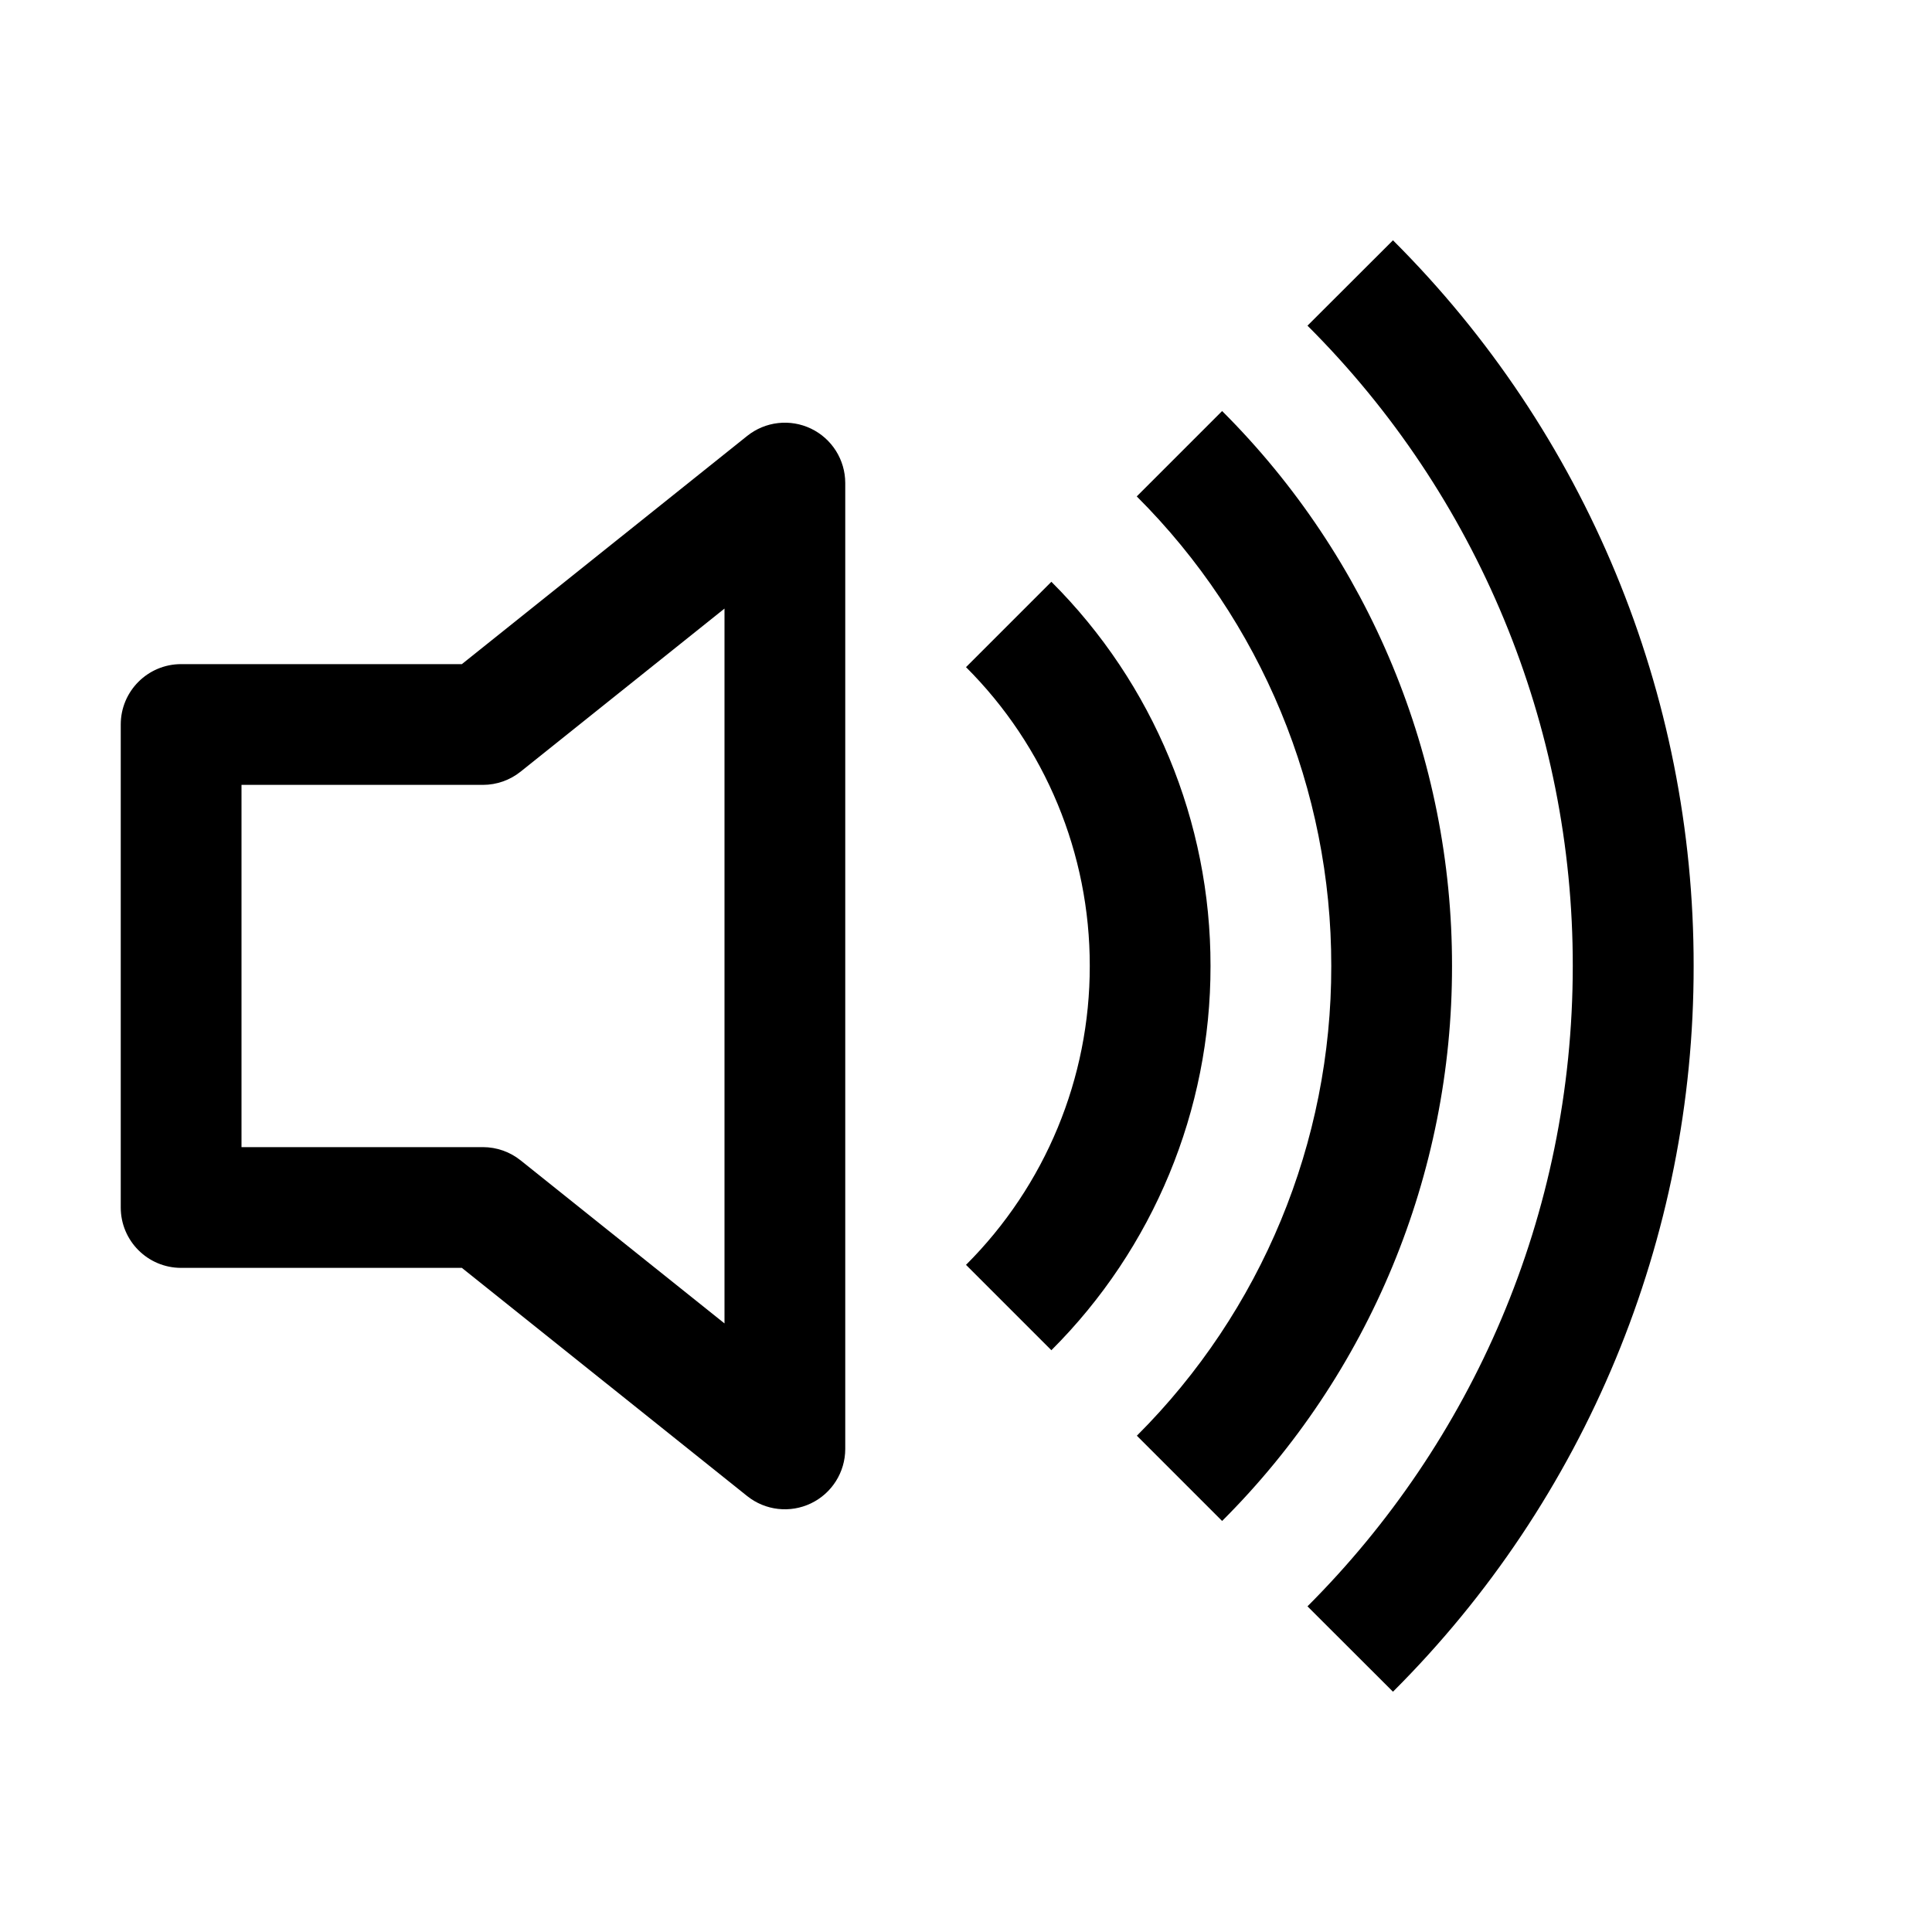
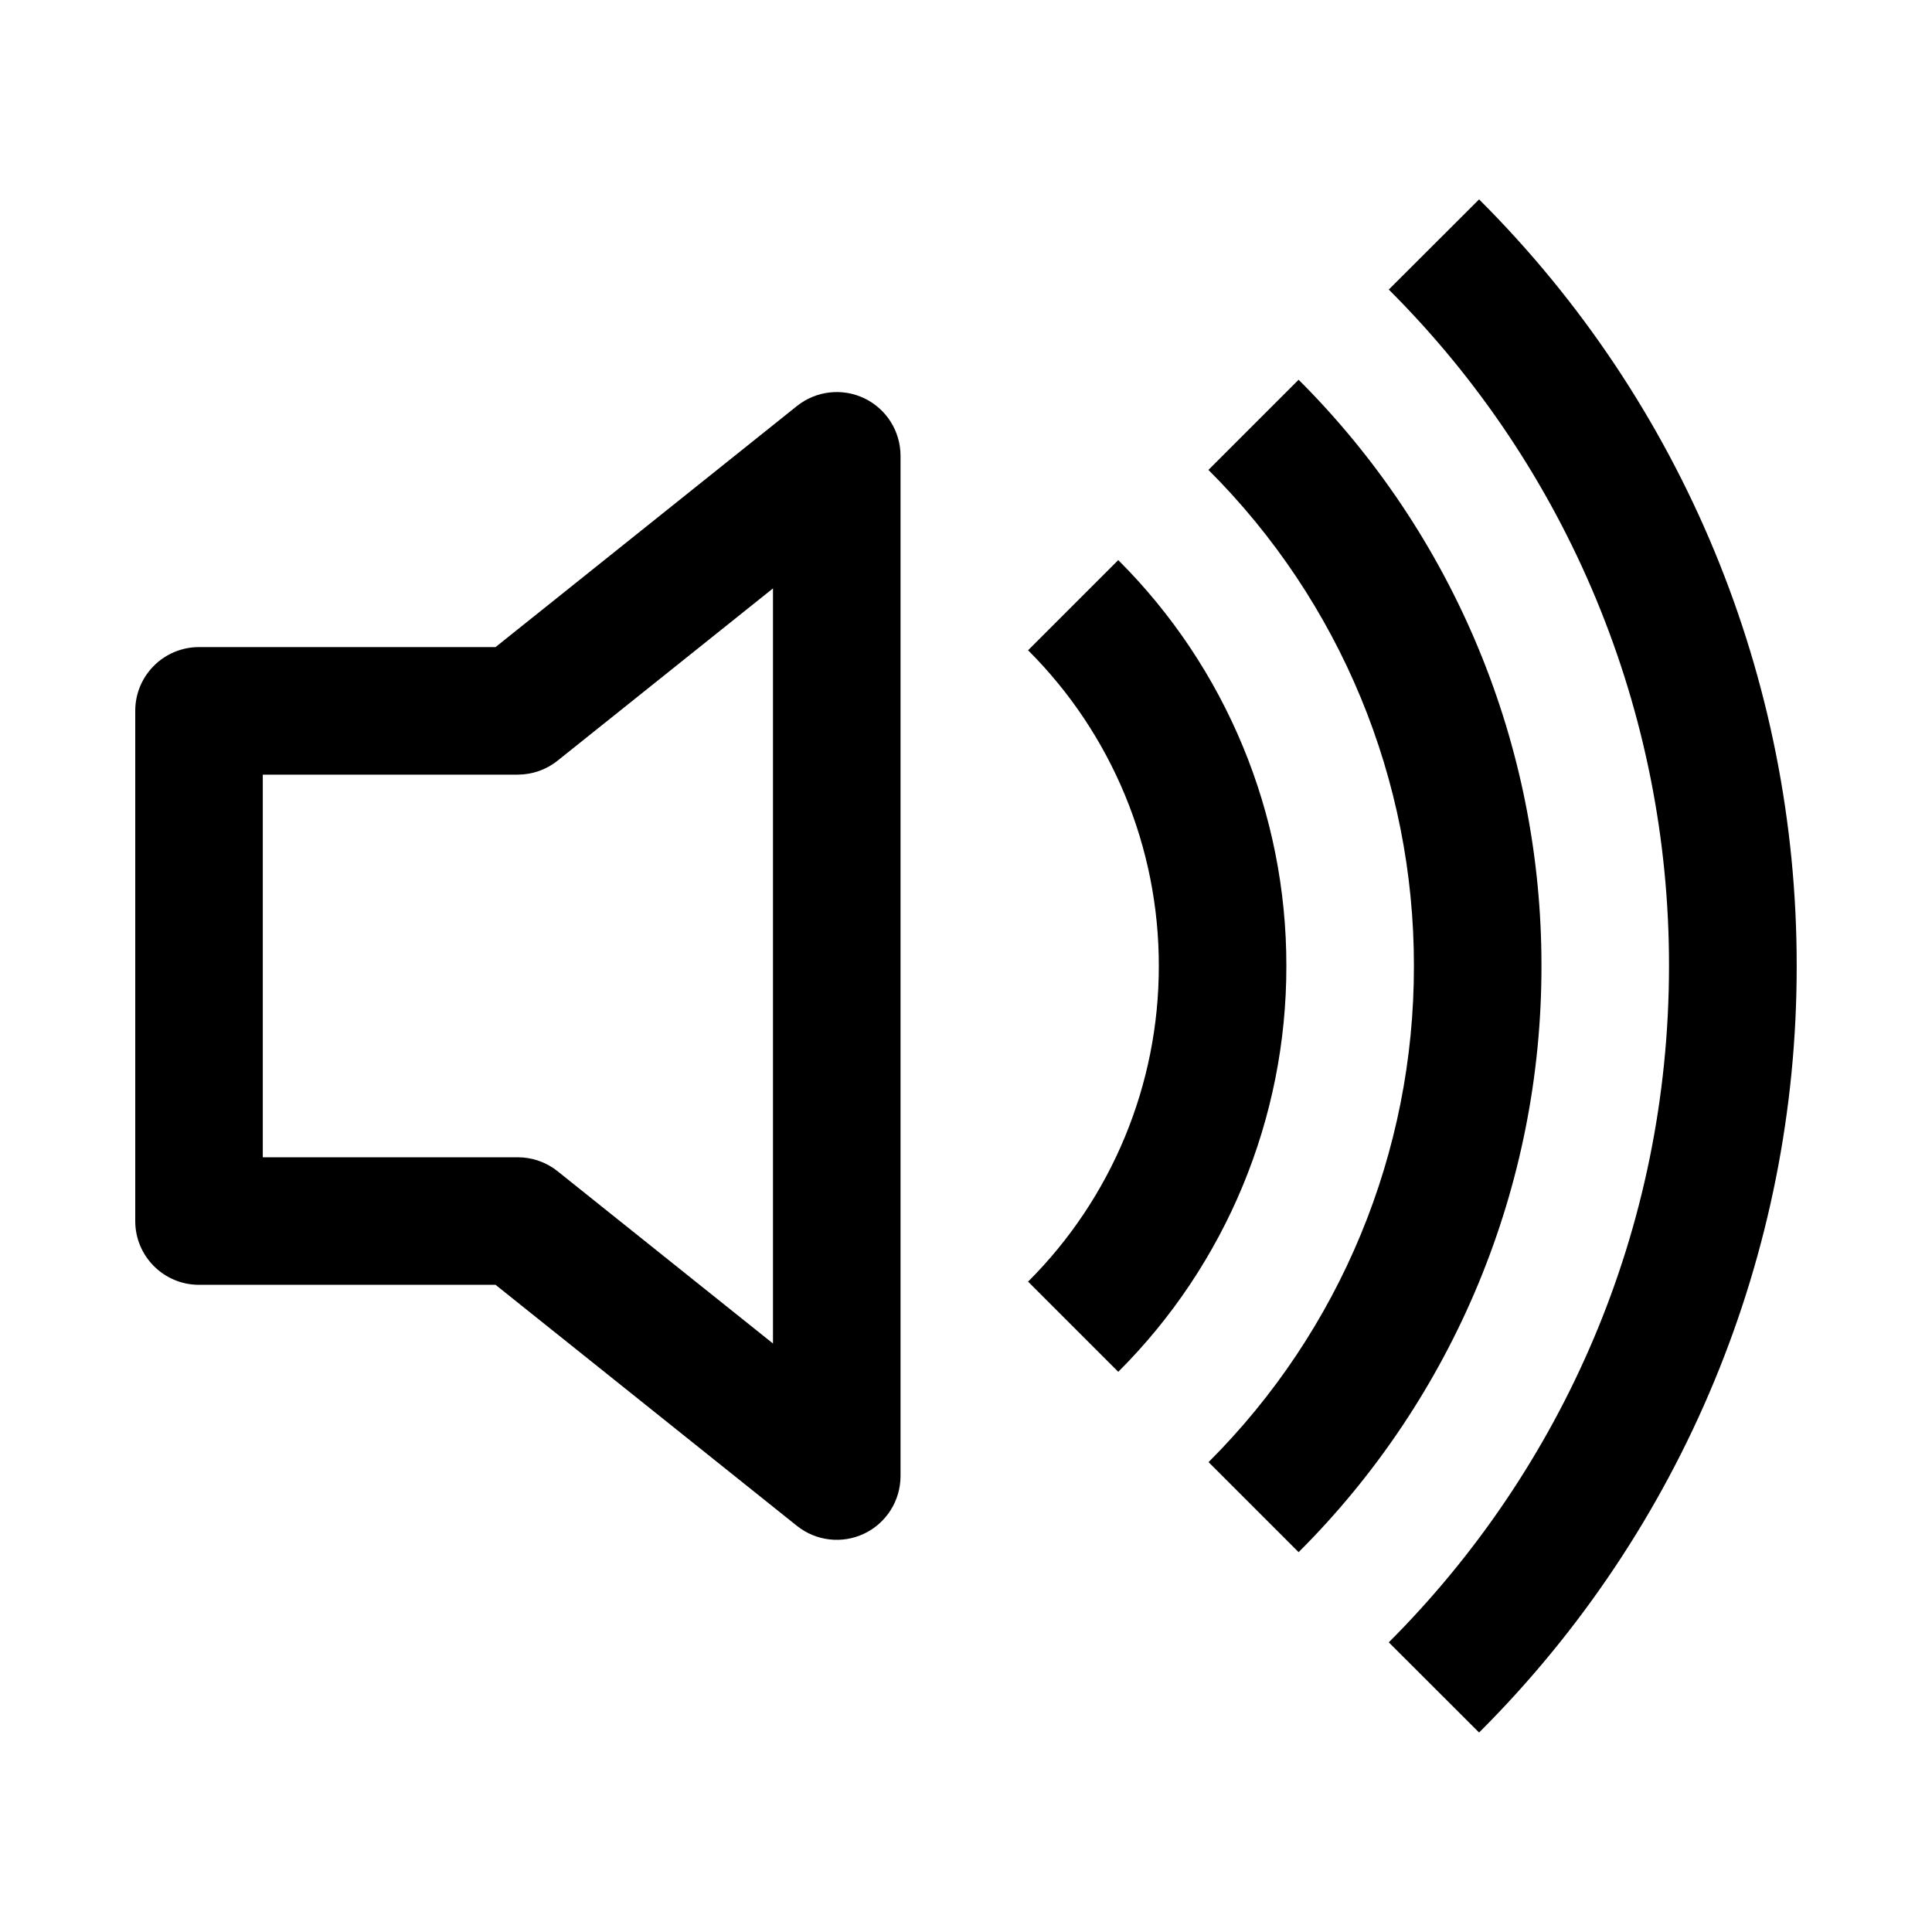
<svg xmlns="http://www.w3.org/2000/svg" width="1em" height="1em" viewBox="0 0 16 16" class="bi bi-volume-up" fill="currentColor">
-   <path fill-rule="evenodd" d="M6.717 3.55A.5.5 0 0 1 7 4v8a.5.5 0 0 1-.812.39L3.825 10.5H1.5A.5.5 0 0 1 1 10V6a.5.5 0 0 1 .5-.5h2.325l2.363-1.89a.5.5 0 0 1 .529-.06zM6 5.04L4.312 6.39A.5.5 0 0 1 4 6.5H2v3h2a.5.5 0 0 1 .312.11L6 10.96V5.04z" />
-   <path d="M11.536 14.01A8.473 8.473 0 0 0 14.026 8a8.473 8.473 0 0 0-2.49-6.01l-.708.707A7.476 7.476 0 0 1 13.025 8c0 2.071-.84 3.946-2.197 5.303l.708.707z" />
-   <path d="M10.121 12.596A6.48 6.48 0 0 0 12.025 8a6.48 6.48 0 0 0-1.904-4.596l-.707.707A5.483 5.483 0 0 1 11.025 8a5.483 5.483 0 0 1-1.61 3.89l.706.706z" />
-   <path d="M8.707 11.182A4.486 4.486 0 0 0 10.025 8a4.486 4.486 0 0 0-1.318-3.182L8 5.525A3.489 3.489 0 0 1 9.025 8 3.49 3.49 0 0 1 8 10.475l.707.707z" />
+   <g transform="translate(0.0637 -0.4508) scale(1.0563)">
+     <path fill-rule="evenodd" d="M6.717 3.55A.5.5 0 0 1 7 4v8a.5.5 0 0 1-.812.39L3.825 10.5H1.5A.5.5 0 0 1 1 10V6a.5.5 0 0 1 .5-.5h2.325l2.363-1.89a.5.5 0 0 1 .529-.06zM6 5.04L4.312 6.39A.5.5 0 0 1 4 6.5H2v3h2a.5.5 0 0 1 .312.11L6 10.96V5.04z" />
+     <path d="M11.536 14.01A8.473 8.473 0 0 0 14.026 8a8.473 8.473 0 0 0-2.49-6.01l-.708.707A7.476 7.476 0 0 1 13.025 8c0 2.071-.84 3.946-2.197 5.303l.708.707z" />
+     <path d="M10.121 12.596A6.48 6.48 0 0 0 12.025 8a6.48 6.48 0 0 0-1.904-4.596l-.707.707A5.483 5.483 0 0 1 11.025 8a5.483 5.483 0 0 1-1.61 3.89l.706.706z" />
+     <path d="M8.707 11.182A4.486 4.486 0 0 0 10.025 8a4.486 4.486 0 0 0-1.318-3.182L8 5.525A3.489 3.489 0 0 1 9.025 8 3.49 3.49 0 0 1 8 10.475l.707.707z" />
+   </g>
</svg>
